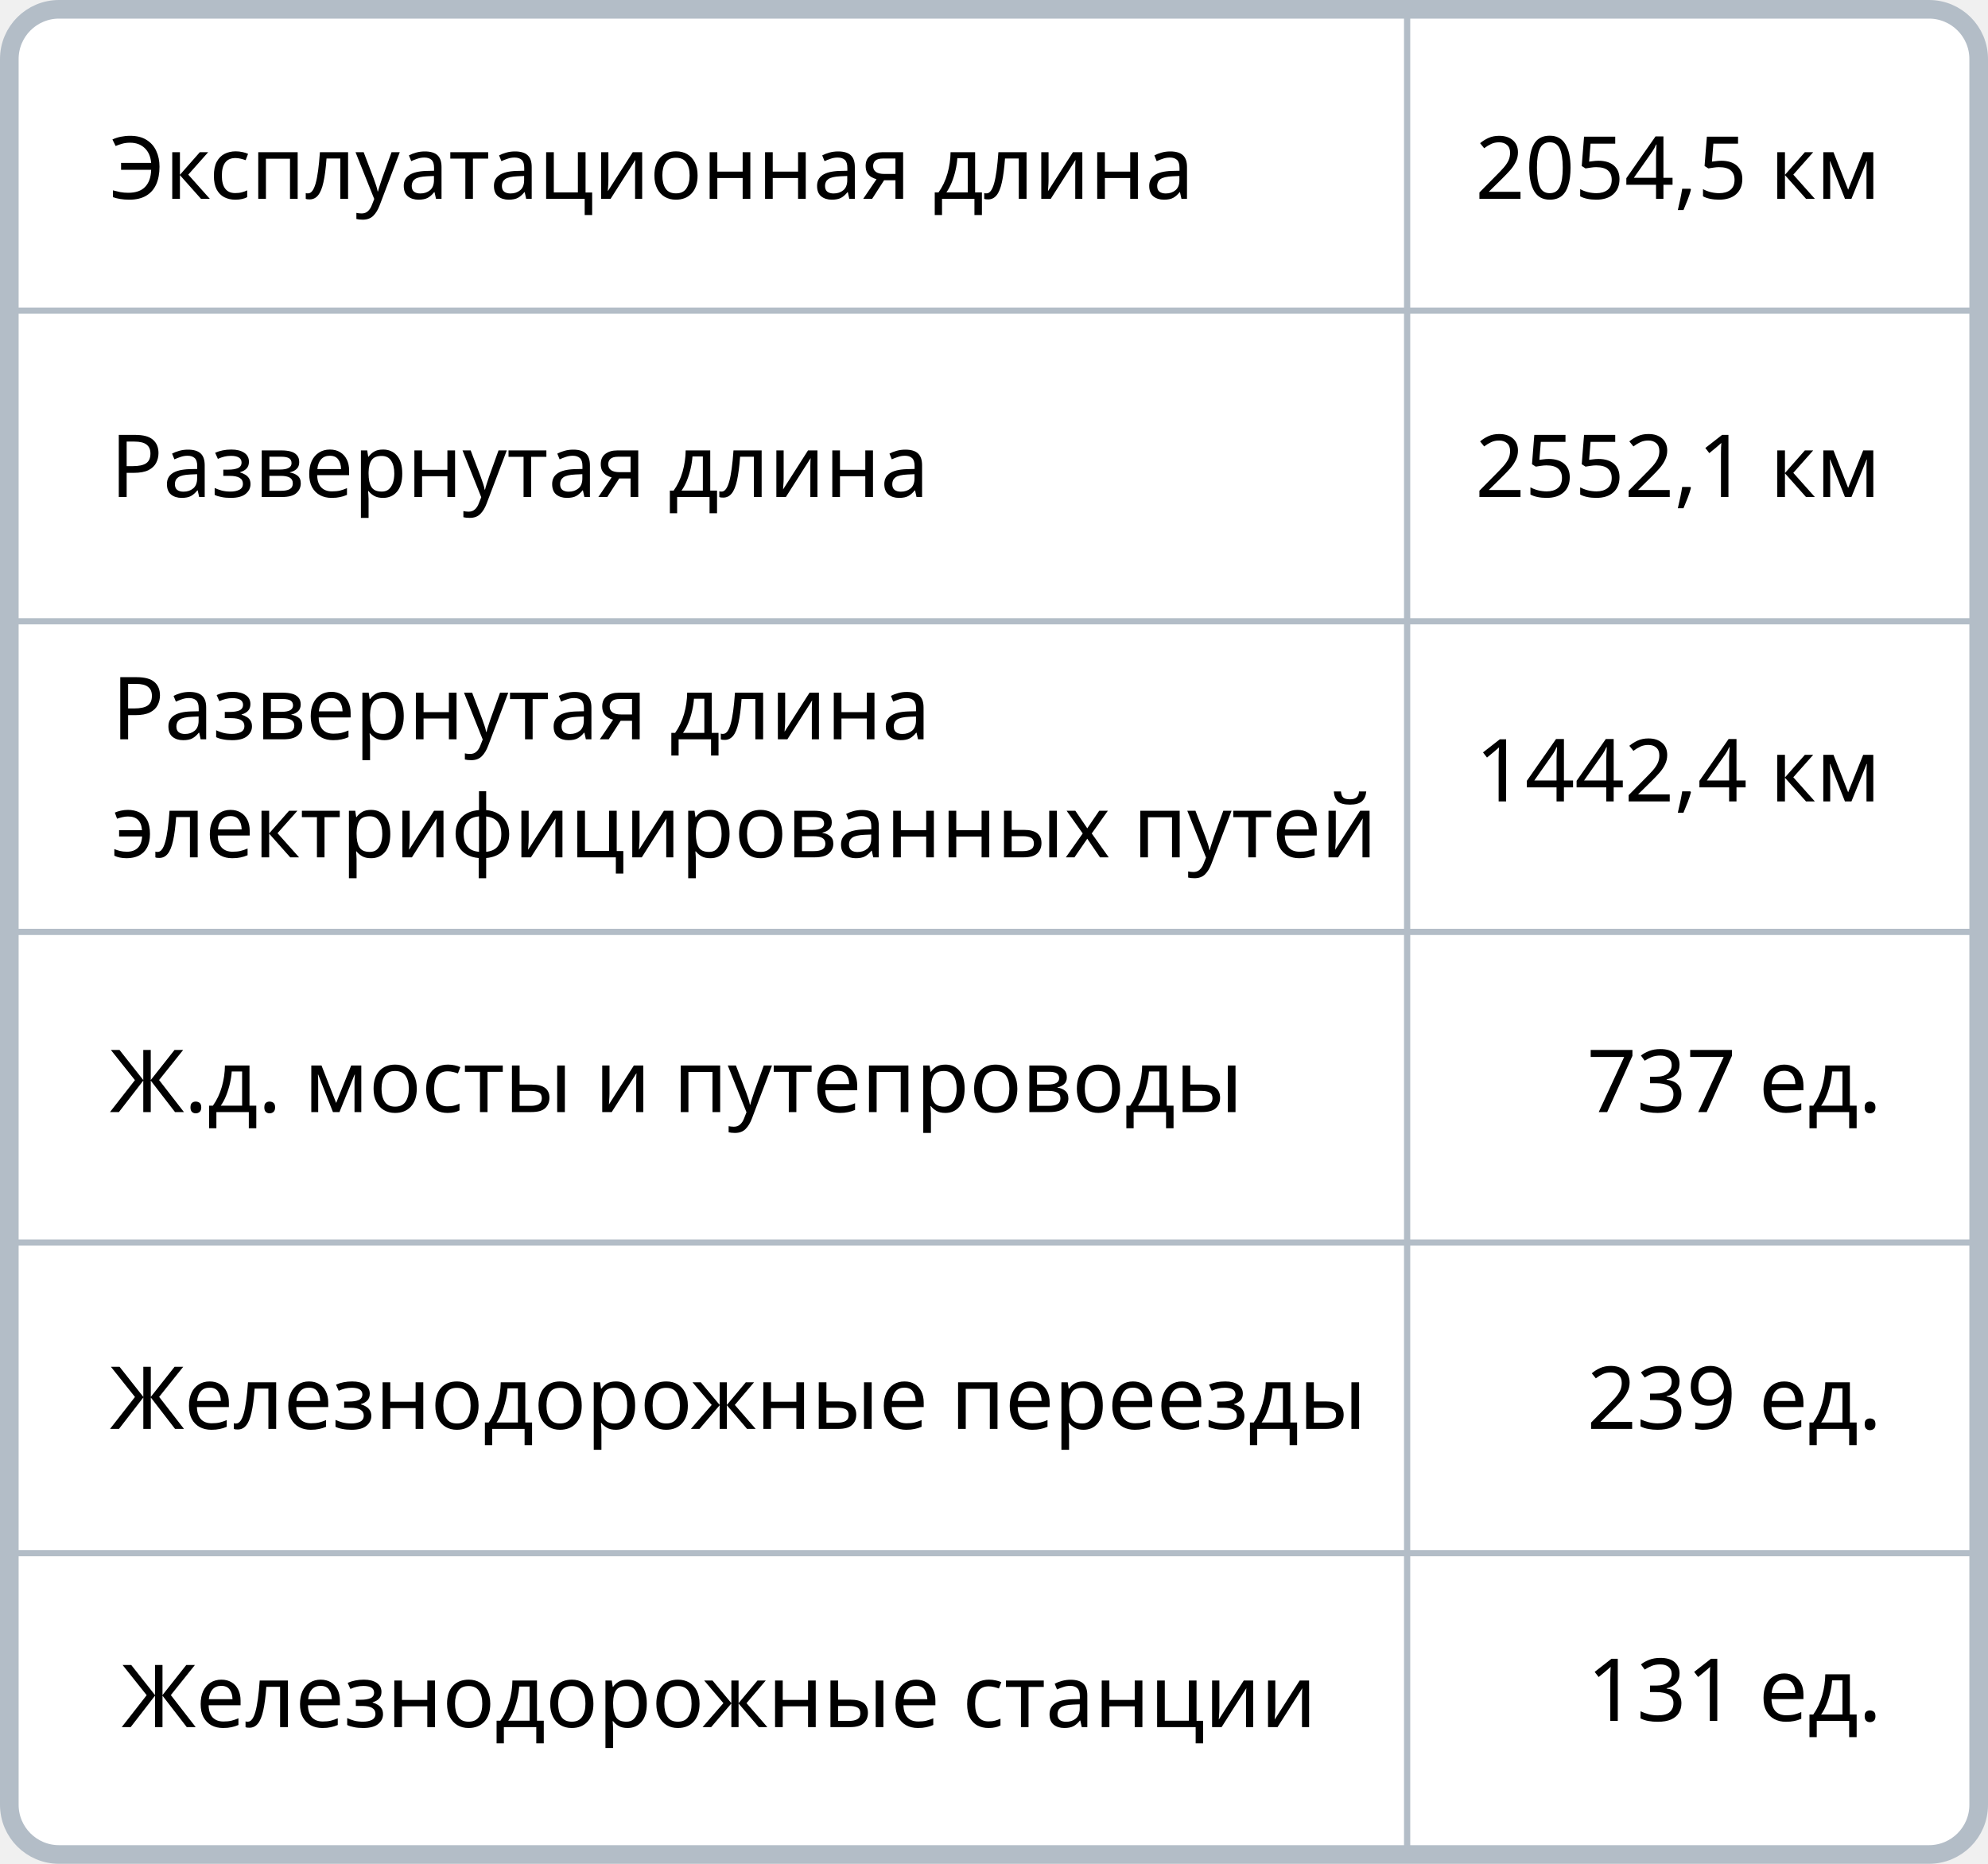
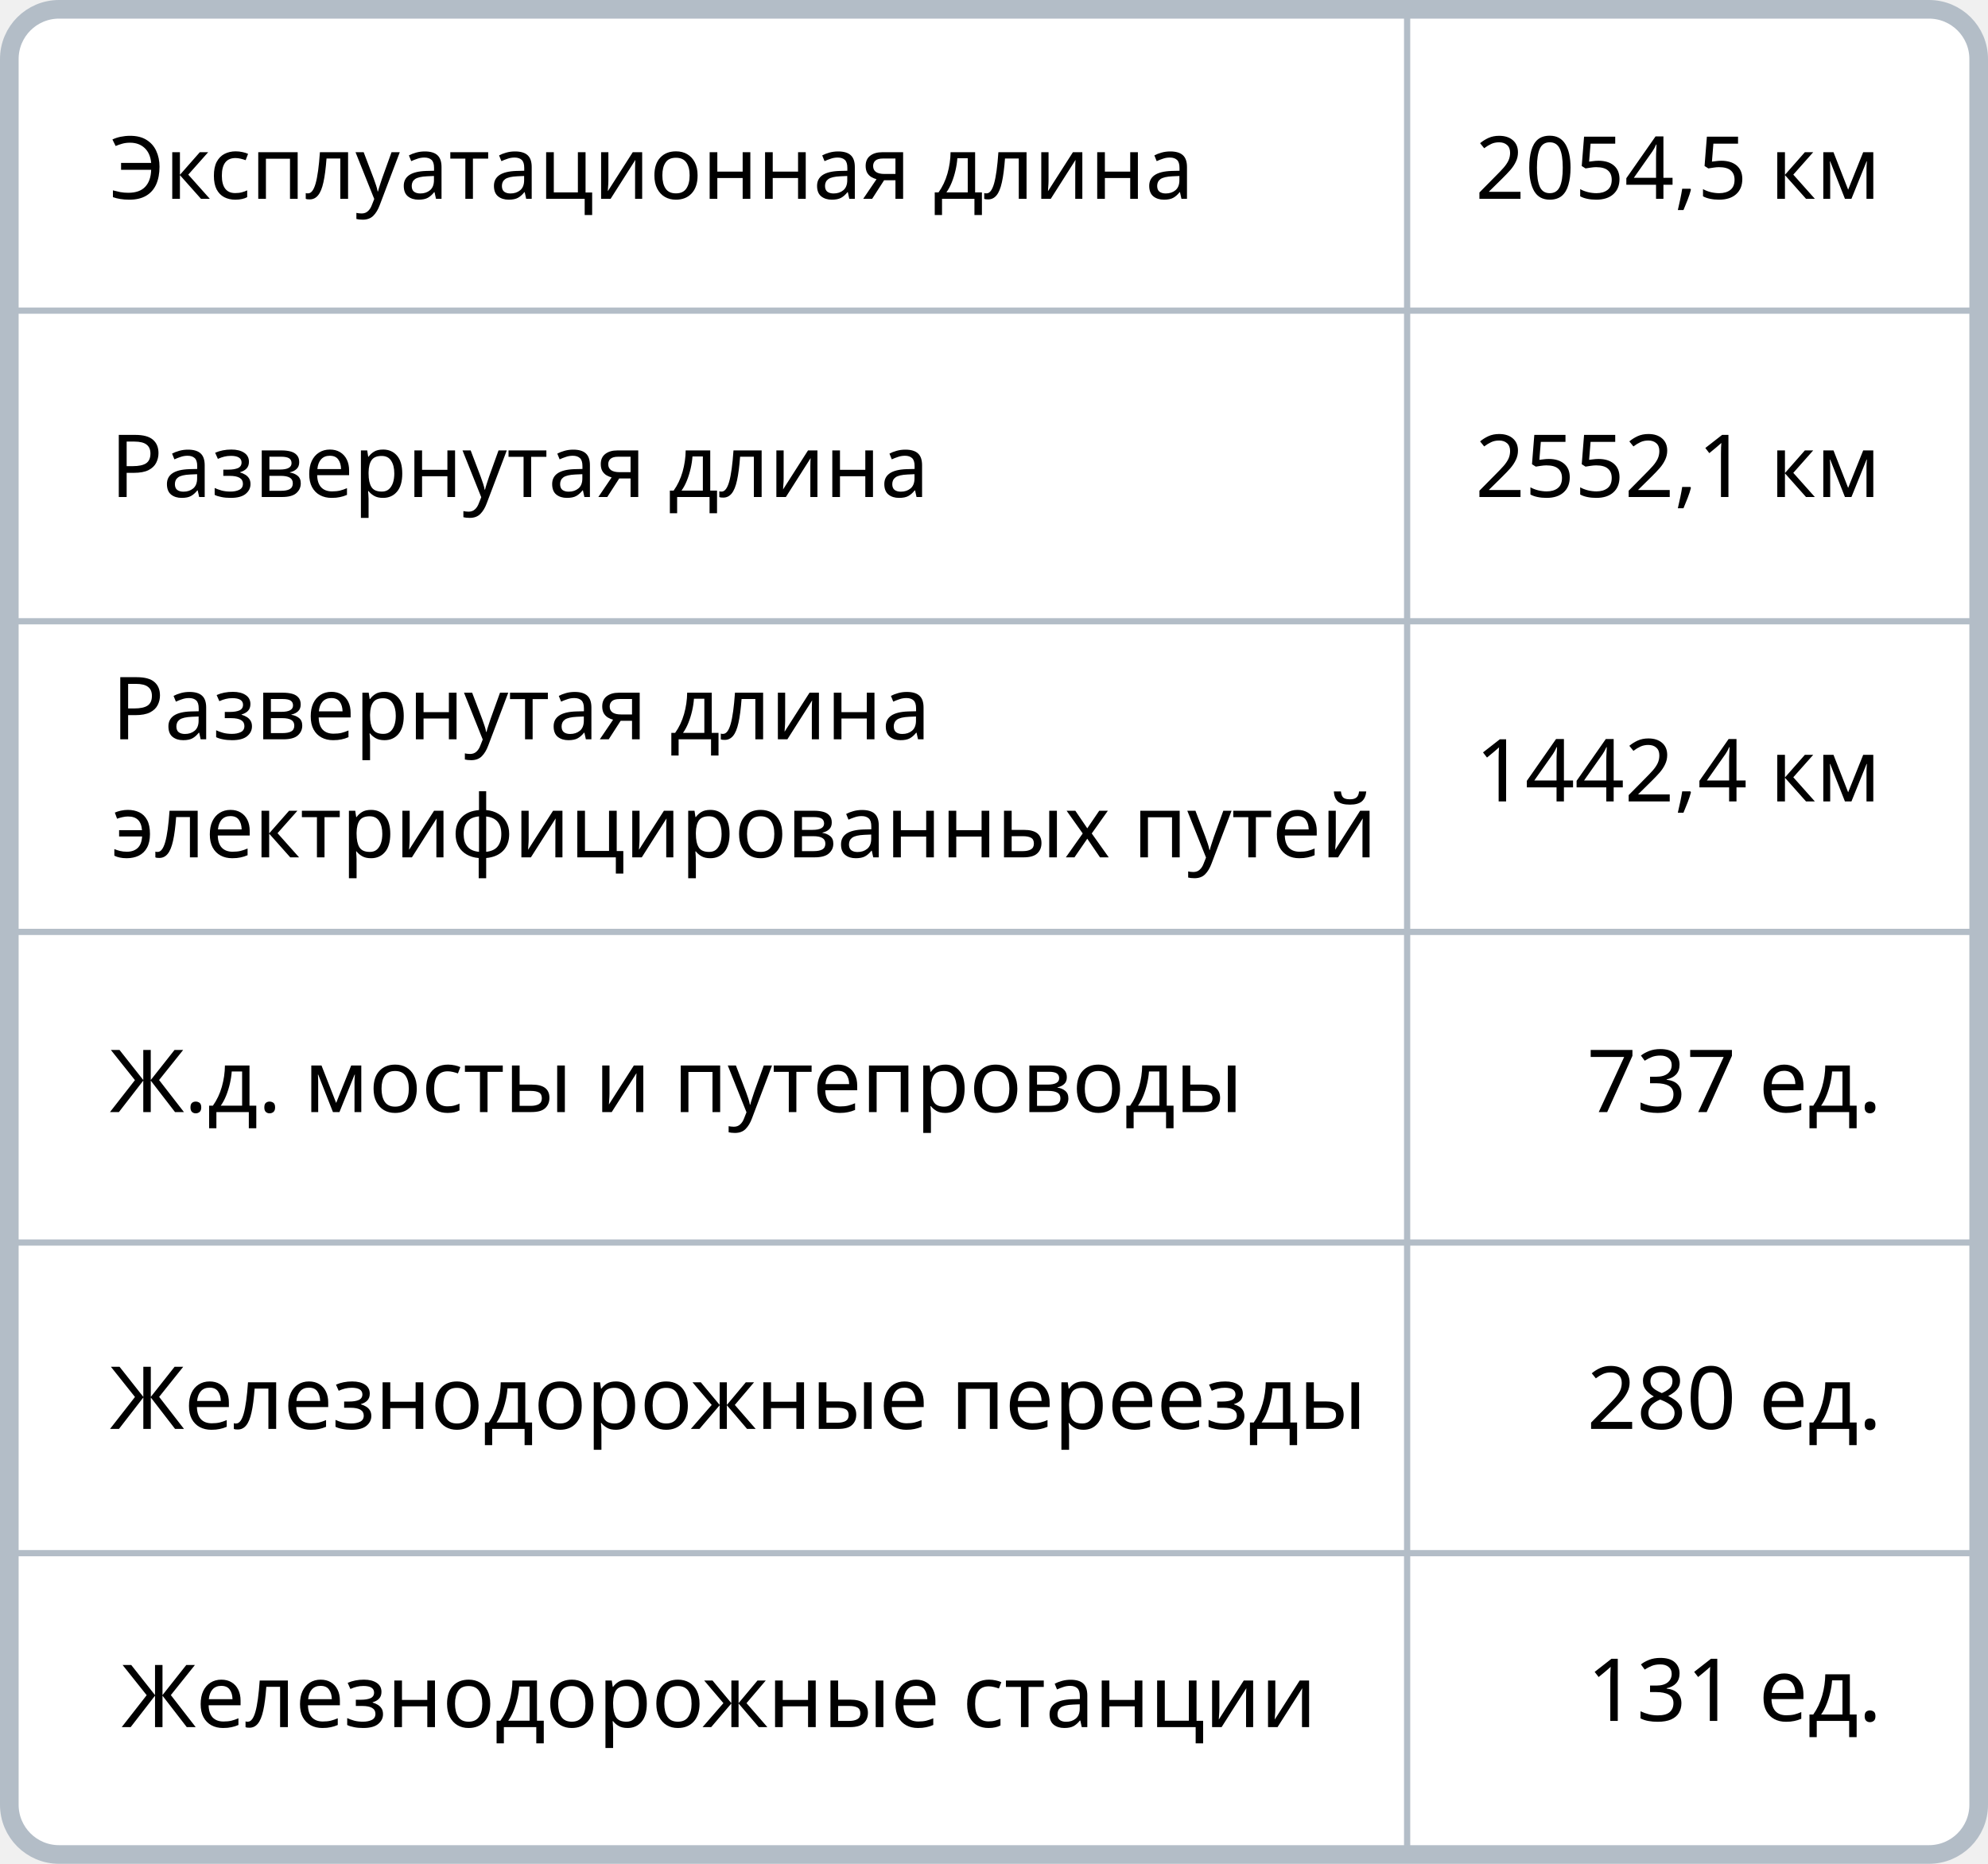
<svg xmlns="http://www.w3.org/2000/svg" width="320px" height="300px" viewBox="0 0 320 300" version="1.1">
  <g id="moscow_legend_table" stroke="none" stroke-width="1" fill="none" fill-rule="evenodd">
    <rect id="Rectangle" stroke="#B3BDC7" stroke-width="3" fill="#FFFFFF" x="1.5" y="1.5" width="317" height="297" rx="8" />
    <text id="131-ед." font-family="AvenirNext-Regular, Avenir Next" font-size="14" font-weight="normal" fill="#000000">
      <tspan x="255.438" y="277">131 ед.</tspan>
    </text>
-     <text id="239-ед." font-family="AvenirNext-Regular, Avenir Next" font-size="14" font-weight="normal" fill="#000000">
-       <tspan x="255.438" y="230">239 ед.</tspan>
+     <text id="280-ед." font-family="AvenirNext-Regular, Avenir Next" font-size="14" font-weight="normal" fill="#000000">
+       <tspan x="255.438" y="230">280 ед.</tspan>
    </text>
    <text id="737-ед." font-family="AvenirNext-Regular, Avenir Next" font-size="14" font-weight="normal" fill="#000000">
      <tspan x="255.438" y="179">737 ед.</tspan>
    </text>
    <text id="1442,4-км" font-family="AvenirNext-Regular, Avenir Next" font-size="14" font-weight="normal" fill="#000000">
      <tspan x="237.464" y="129">1442,4 км</tspan>
    </text>
    <text id="2552,1-км" font-family="AvenirNext-Regular, Avenir Next" font-size="14" font-weight="normal" fill="#000000">
      <tspan x="237.464" y="80">2552,1 км</tspan>
    </text>
    <text id="Железнодорожные-стан" font-family="AvenirNext-Regular, Avenir Next" font-size="14" font-weight="normal" fill="#000000">
      <tspan x="19.578" y="278">Железнодорожные станции  </tspan>
    </text>
    <text id="Железнодорожные-пере" font-family="AvenirNext-Regular, Avenir Next" font-size="14" font-weight="normal" fill="#000000">
      <tspan x="17.695" y="230">Железнодорожные переезды  </tspan>
    </text>
    <text id="Ж.д.-мосты-и-путепро" font-family="AvenirNext-Regular, Avenir Next" font-size="14" font-weight="normal" fill="#000000">
      <tspan x="17.689" y="179">Ж.д. мосты и путепроводы  </tspan>
    </text>
    <text id="Развернутая-длина-эл" font-family="AvenirNext-Regular, Avenir Next" font-size="14" font-weight="normal" fill="#000000">
      <tspan x="18" y="119">Развернутая длина </tspan>
      <tspan x="18" y="138">электрифицированных путей  </tspan>
    </text>
    <text id="Развернутая-длина" font-family="AvenirNext-Regular, Avenir Next" font-size="14" font-weight="normal" fill="#000000">
      <tspan x="17.763" y="80">Развернутая длина  </tspan>
    </text>
    <text id="Эксплуатационная-дли" font-family="AvenirNext-Regular, Avenir Next" font-size="14" font-weight="normal" fill="#000000">
      <tspan x="17.676" y="32">Эксплуатационная длина  </tspan>
    </text>
    <line x1="0" y1="50" x2="320" y2="50" id="Path-141" stroke="#B3BDC7" />
    <line x1="0" y1="100" x2="320" y2="100" id="Path-141" stroke="#B3BDC7" />
    <line x1="0" y1="150" x2="320" y2="150" id="Path-141" stroke="#B3BDC7" />
    <line x1="0" y1="200" x2="320" y2="200" id="Path-141" stroke="#B3BDC7" />
    <line x1="0" y1="250" x2="320" y2="250" id="Path-141" stroke="#B3BDC7" />
    <text id="2054,5-км" font-family="AvenirNext-Regular, Avenir Next" font-size="14" font-weight="normal" fill="#000000">
      <tspan x="237.464" y="32">2054,5 км</tspan>
    </text>
    <line x1="226.5" y1="299.5" x2="226.5" y2="-0.5" id="Path-141" stroke="#B3BDC7" />
  </g>
</svg>
